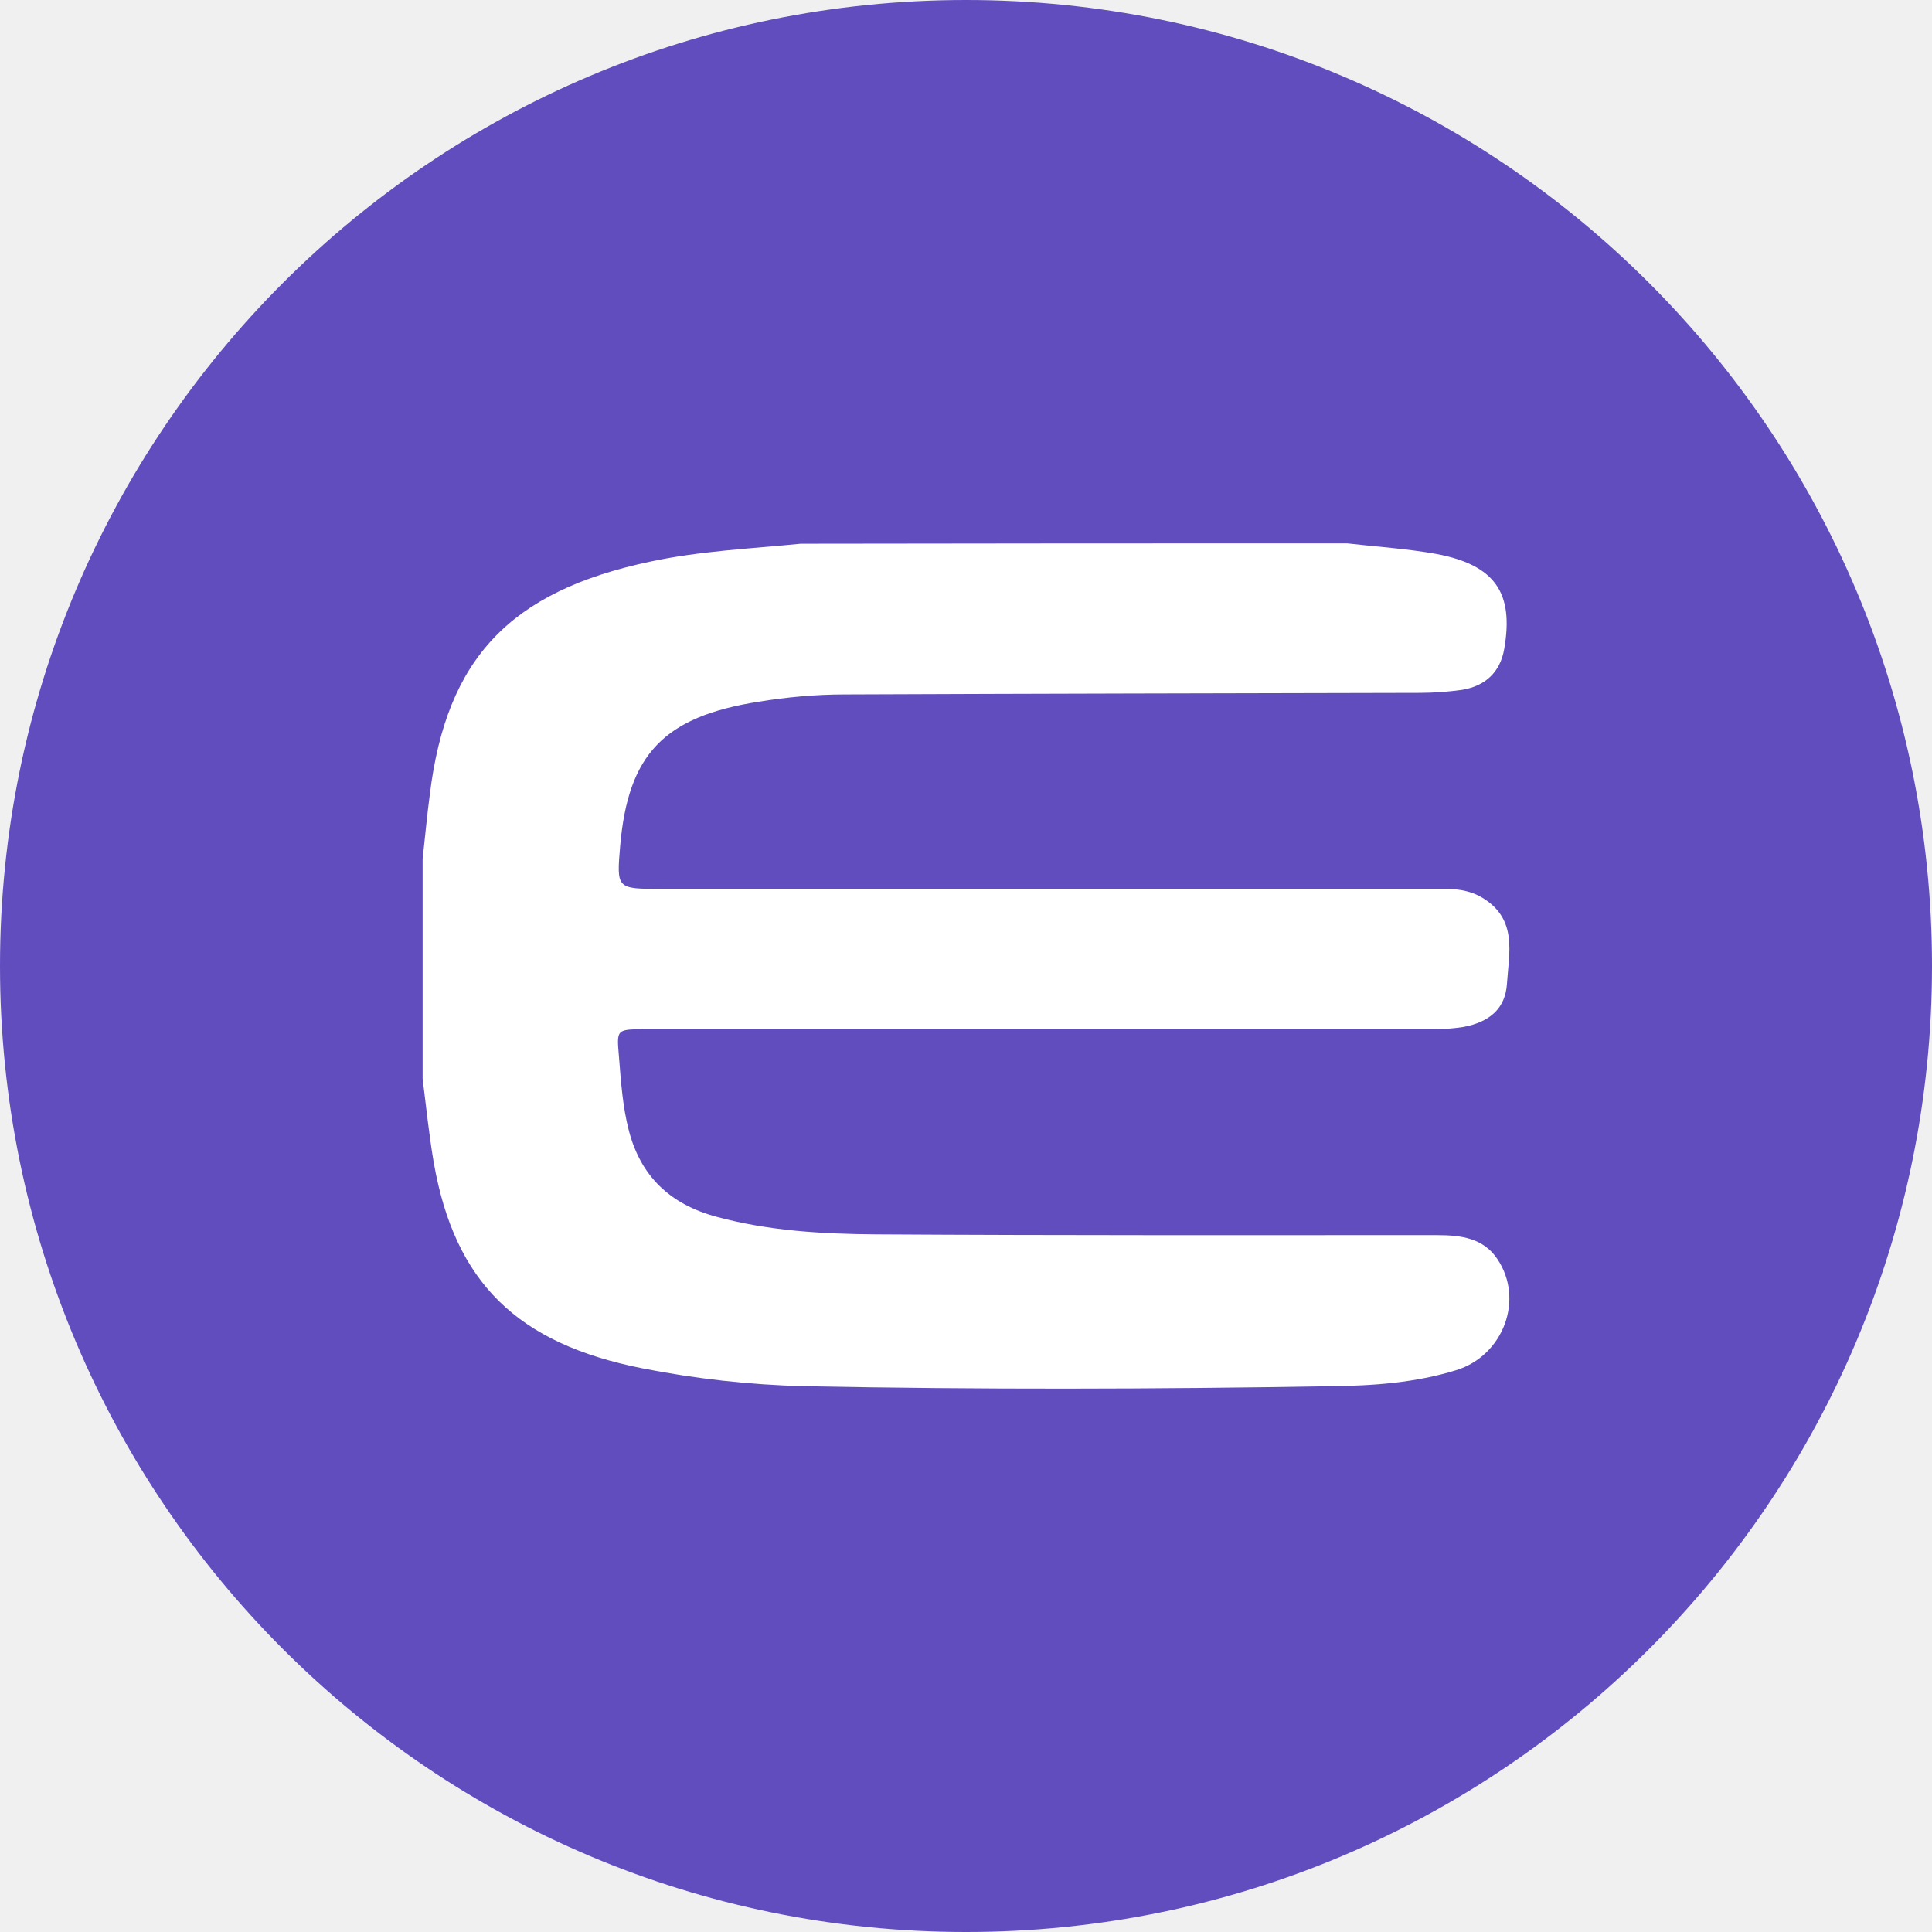
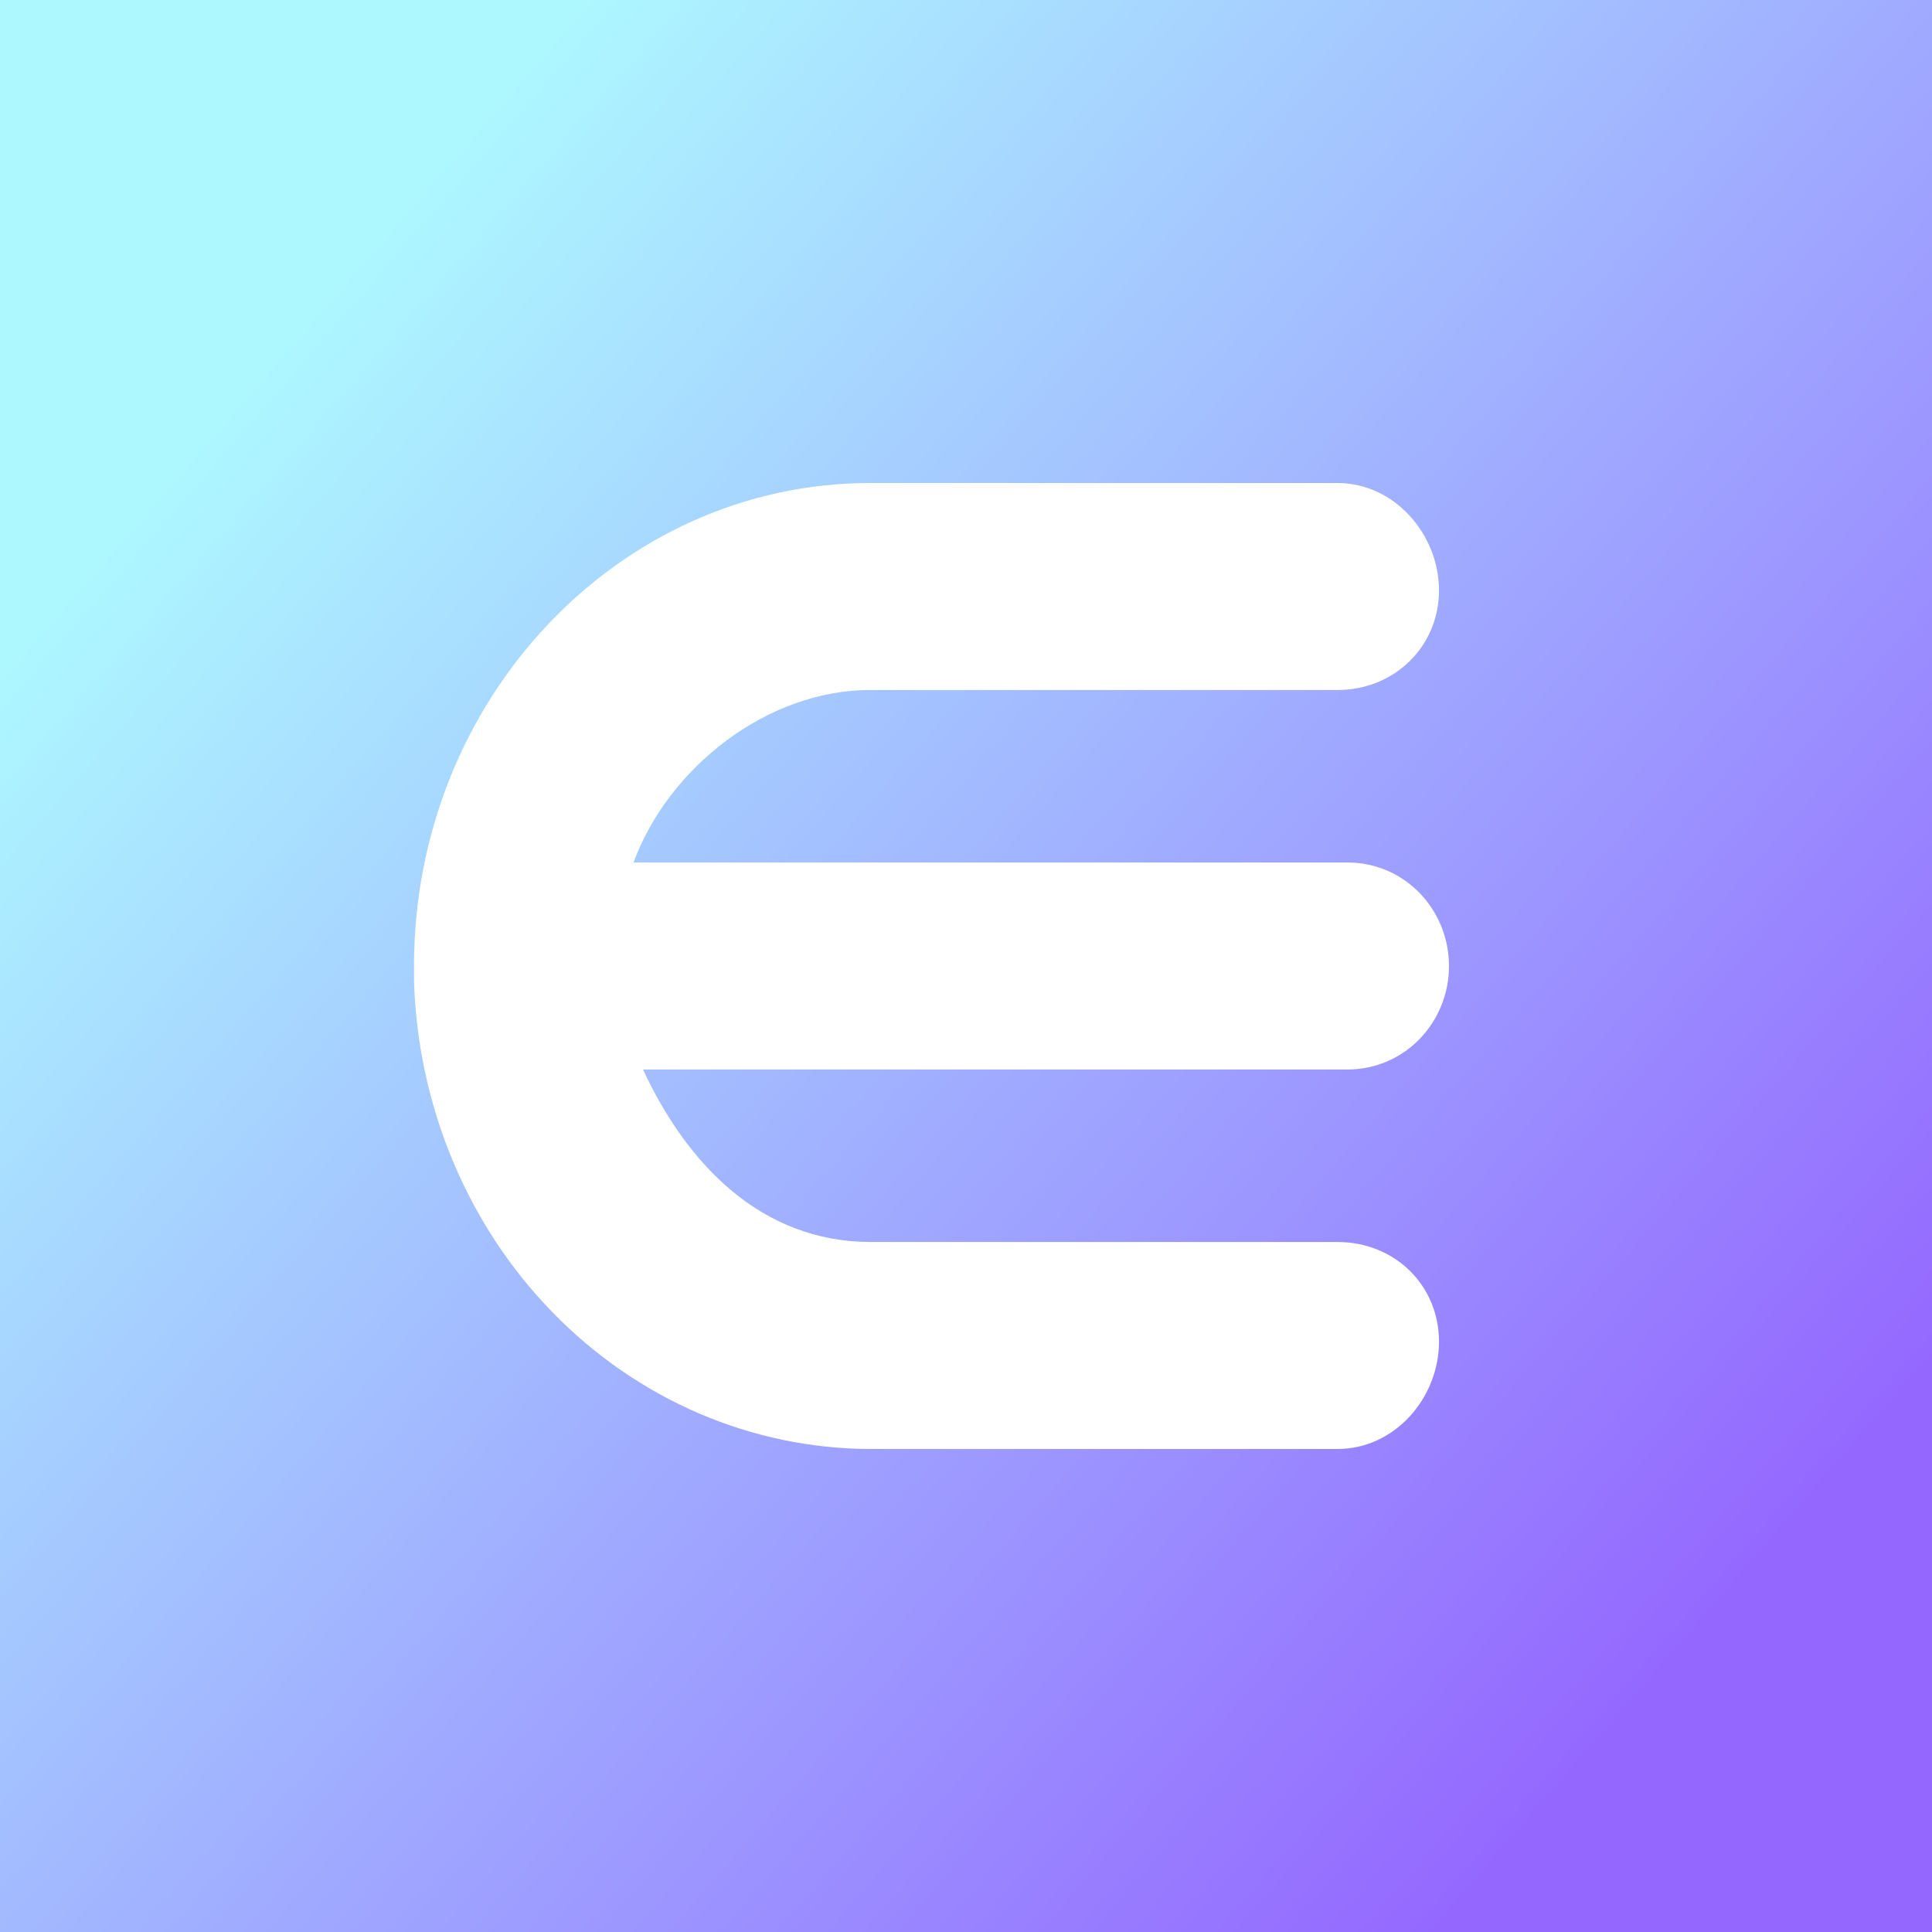
- <svg xmlns="http://www.w3.org/2000/svg" height="32" viewBox="0 0 32 32" width="32">
-   <g fill="none">
-     <circle cx="16" cy="16" fill="#624dbf" r="16" />
-     <path d="M22.313 9c.494.057.994.088 1.482.176.967.183 1.283.643 1.119 1.576-.066.378-.31.611-.698.674a5.12 5.12 0 01-.698.05c-3.173.007-6.353.013-9.526.026-.48 0-.955.044-1.422.12-1.574.246-2.166.87-2.298 2.388-.06.713-.06.713.685.713h13.028c.205.006.402.044.573.15.58.354.435.908.402 1.419-.026.41-.283.636-.724.718a3.341 3.341 0 01-.56.038h-12.99c-.48 0-.473 0-.434.454.033.416.06.826.165 1.229.197.75.678 1.216 1.455 1.424.862.233 1.751.284 2.64.29 3.1.019 6.195.013 9.296.013.395 0 .763.05.994.397.448.668.099 1.6-.685 1.84-.671.208-1.376.258-2.074.265-2.91.05-5.82.057-8.73 0a15.91 15.91 0 01-2.672-.296c-2.074-.41-3.108-1.418-3.457-3.41-.079-.46-.125-.926-.184-1.387v-3.636c.04-.36.072-.718.119-1.071.276-2.257 1.33-3.366 3.647-3.857.823-.177 1.665-.215 2.495-.297C16.27 9 19.29 9 22.313 9z" fill="#fff" />
-   </g>
+ <svg xmlns="http://www.w3.org/2000/svg" width="56" height="56">
+   <path fill="url(#paint0_linear)" d="M0 0h56v56H0z" />
+   <path d="M38.765 36H25.23c-3.167-.006-5.321-2.257-6.592-5h20.417C40.728 31 42 29.623 42 28s-1.272-3-2.945-3H18.363c.999-2.727 3.853-5.003 6.867-5h13.535c1.671 0 2.945-1.278 2.945-2.887C41.71 15.49 40.42 14 38.765 14H25.23C17.92 14 12 20.29 12 28v.42c.107 3.635 1.547 7.084 4.016 9.619 2.468 2.534 5.773 3.954 9.214 3.961h13.535c1.673 0 2.945-1.49 2.945-3.113S40.438 36 38.765 36z" fill="#fff" />
+   <defs>
+     <linearGradient id="paint0_linear" x1="53.433" y1="42.436" x2="11.324" y2="5.896" gradientUnits="userSpaceOnUse">
+       <stop stop-color="#9468FF" />
+       <stop offset="1" stop-color="#ADF8FF" />
+     </linearGradient>
+   </defs>
</svg>
